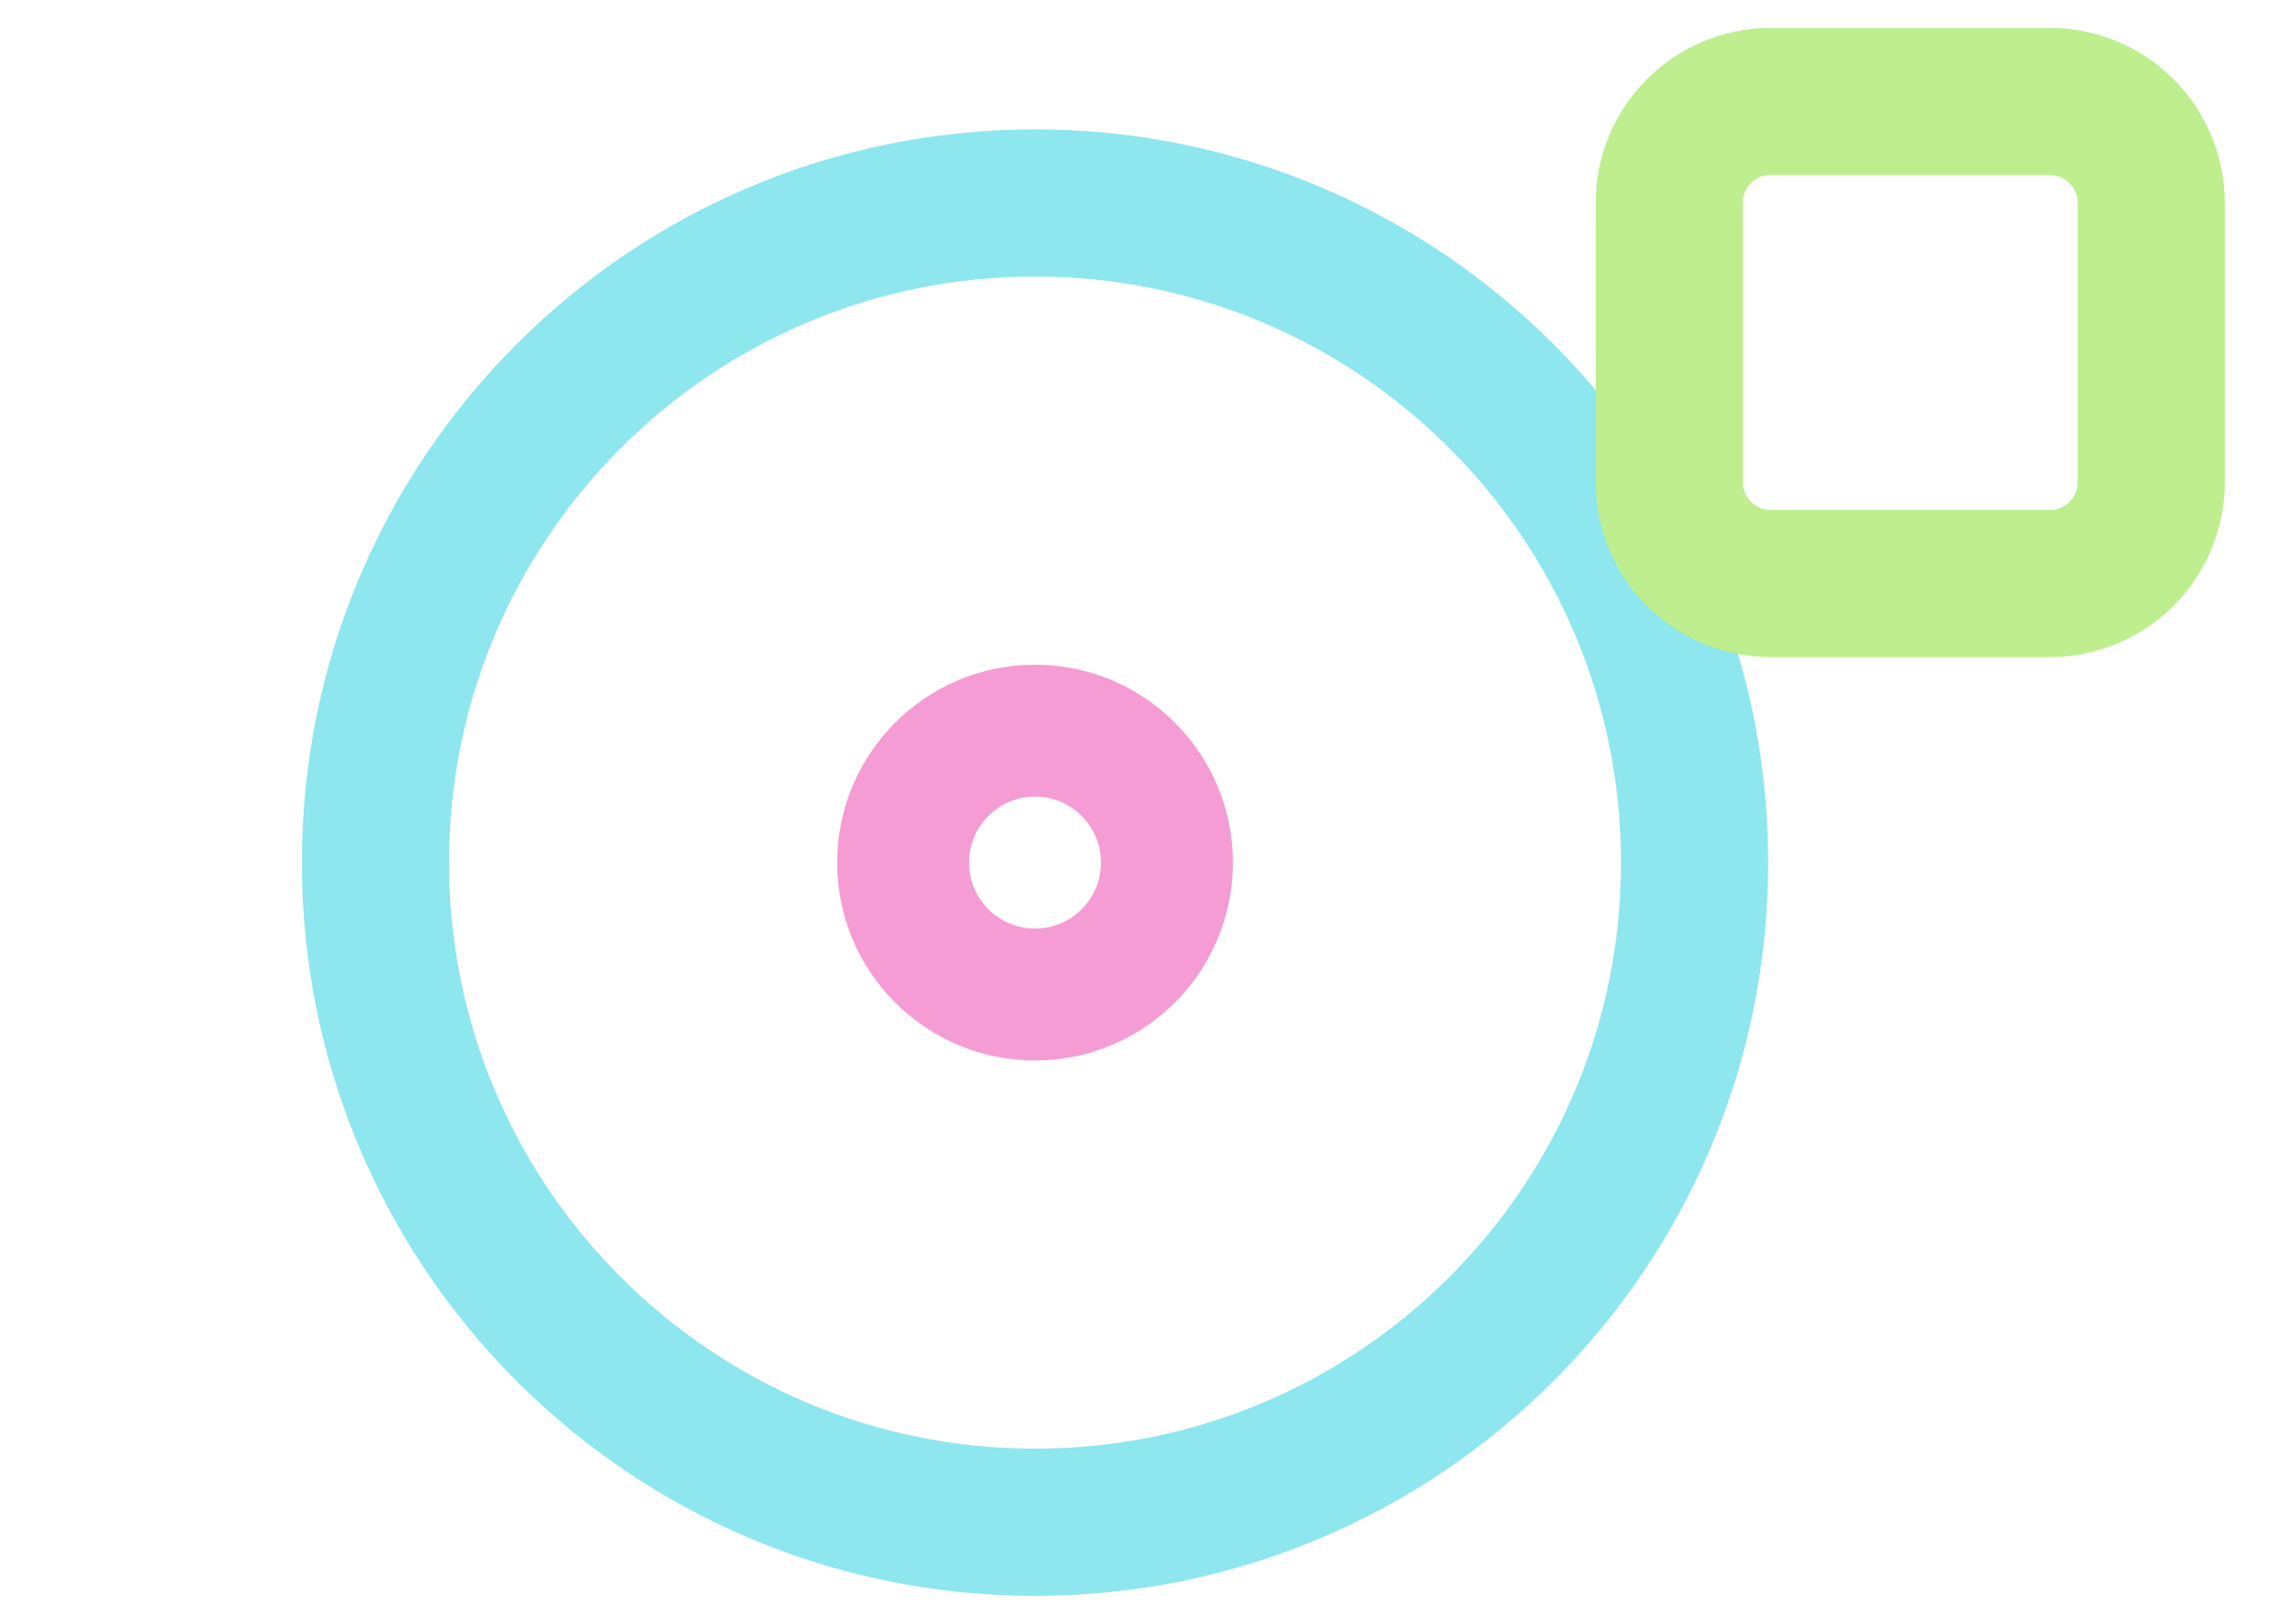
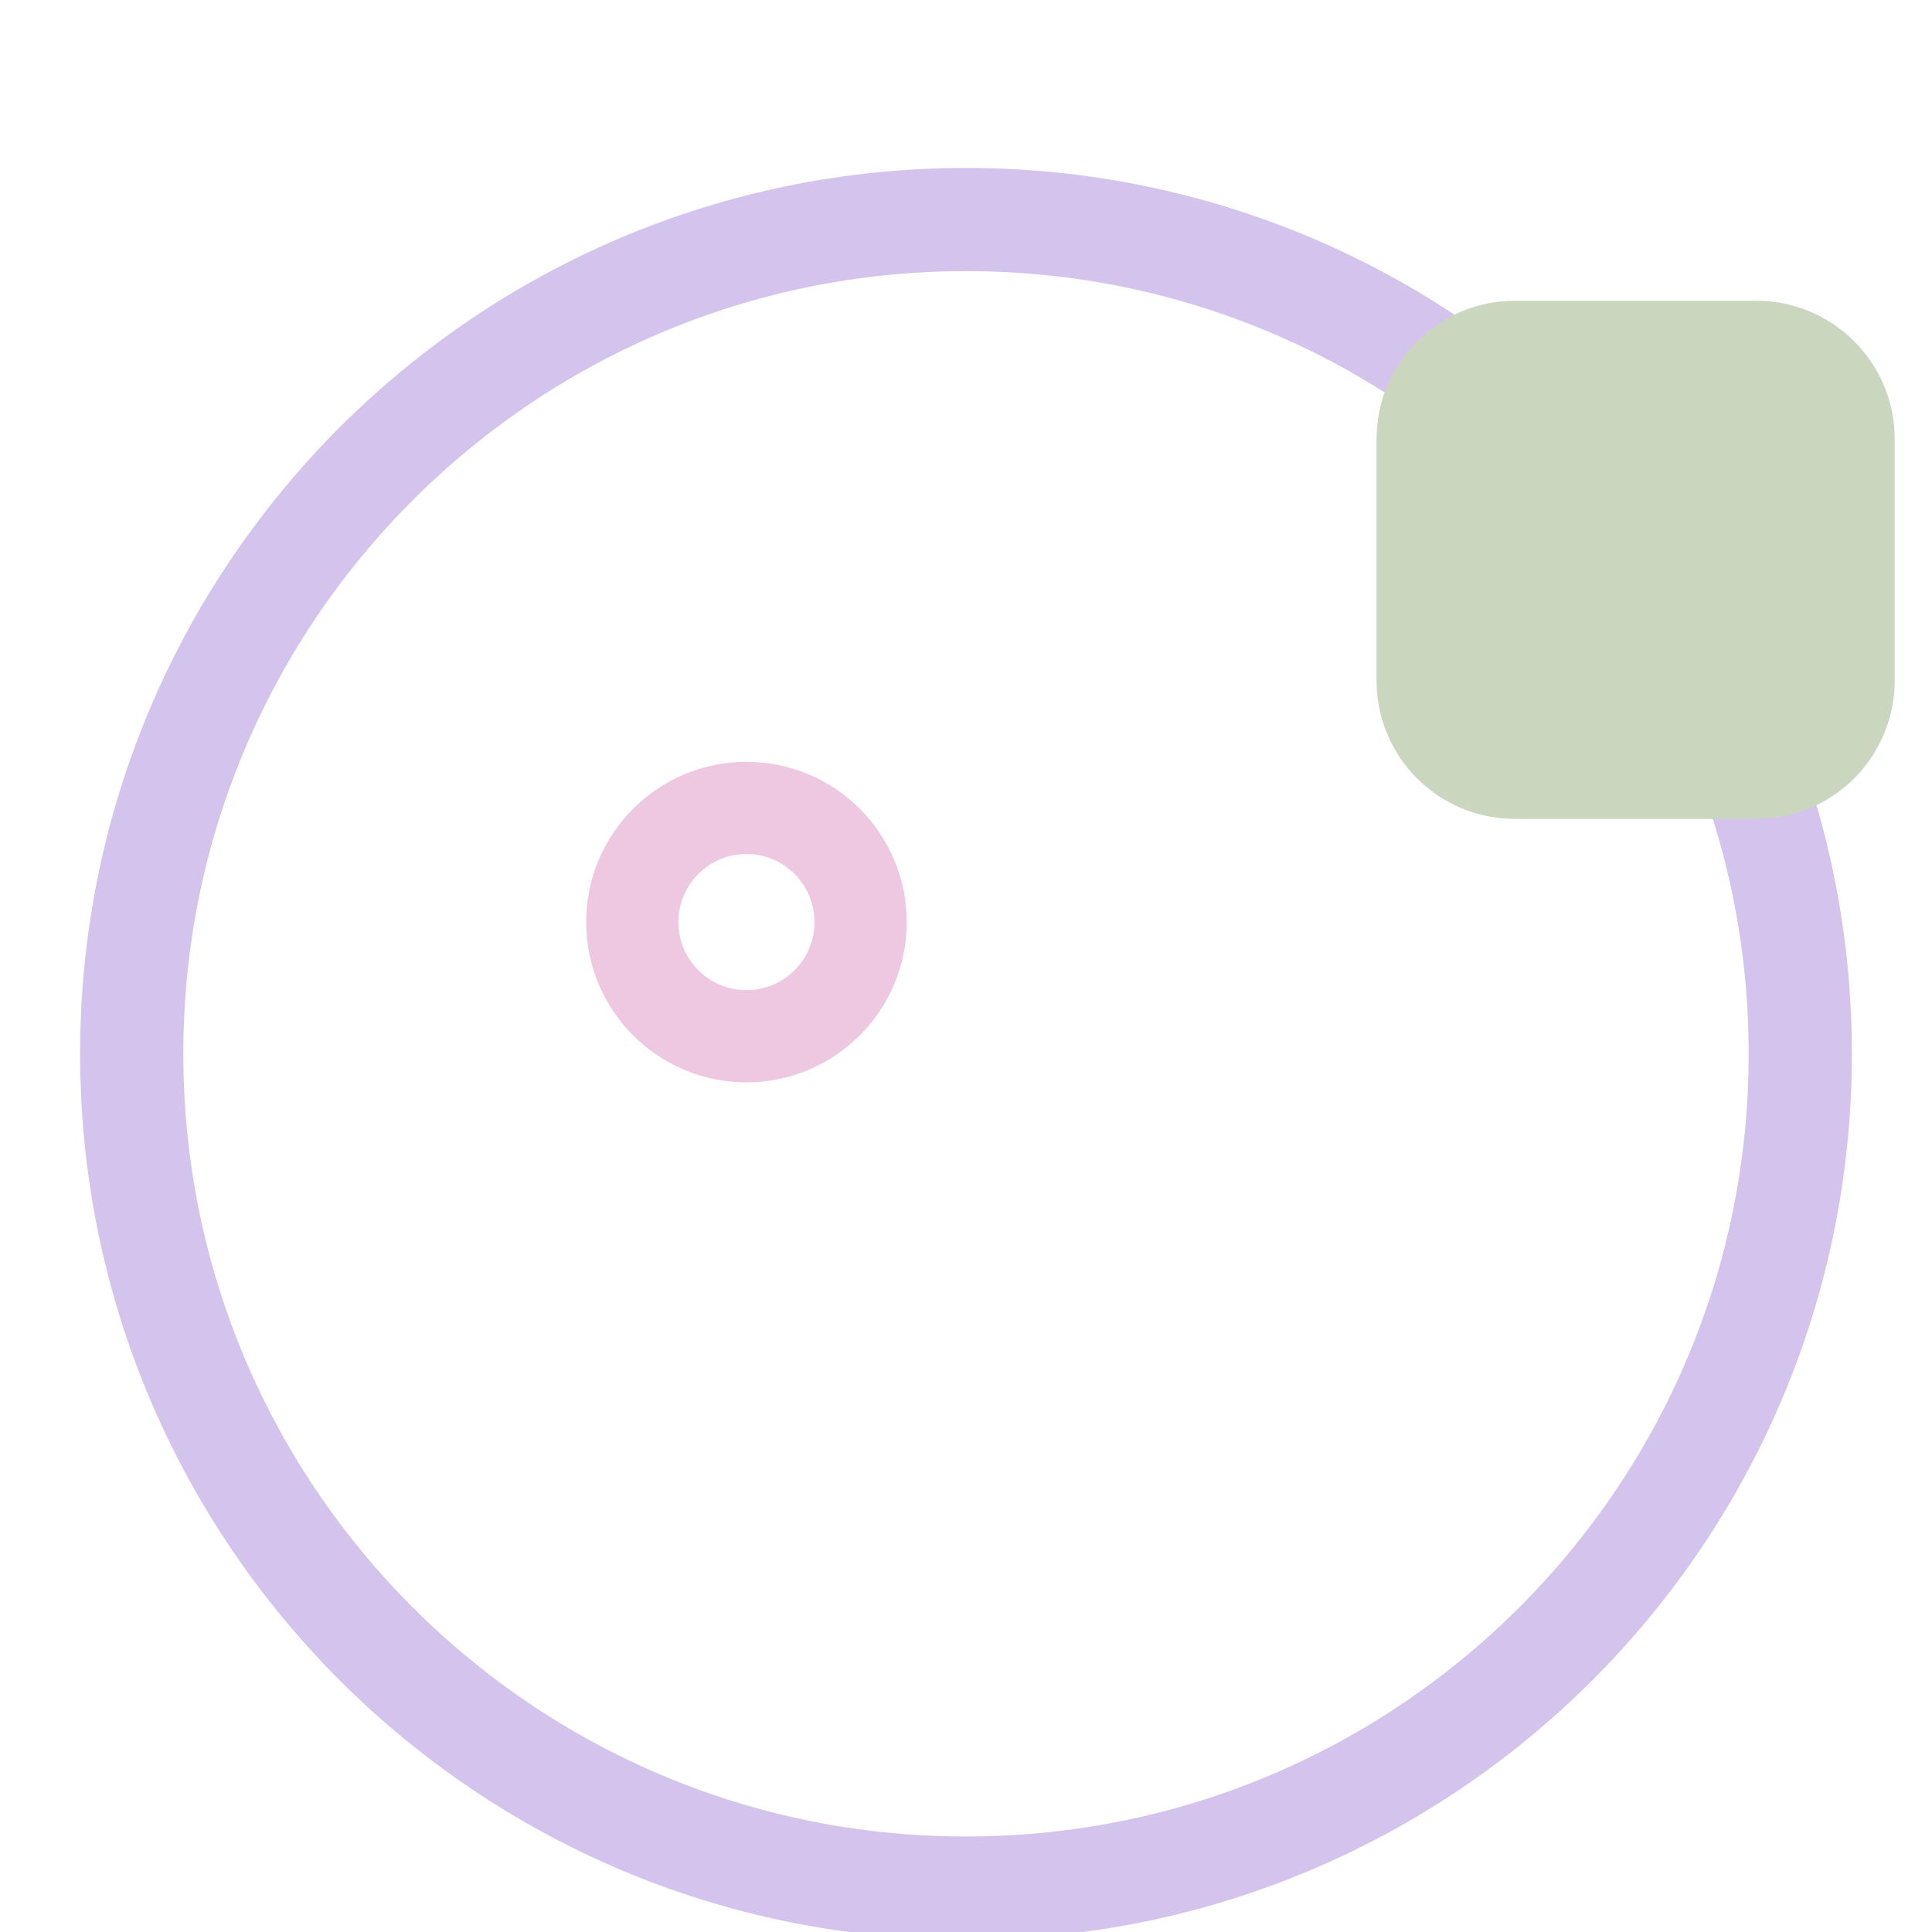
- <svg xmlns="http://www.w3.org/2000/svg" viewBox="-1 -1 44 32" width="54.6" height="39">
-   <circle cx="19" cy="16" r="13" fill="none" stroke="#8ee6ee" stroke-width="2.9" />
-   <circle cx="19" cy="16" r="2.6" fill="none" stroke="#f59cd4" stroke-width="2.6" />
-   <rect x="31.5" y="1" width="9.5" height="9.5" rx="2" fill="none" stroke="#beee8e" stroke-width="2.9" />
+ <svg xmlns="http://www.w3.org/2000/svg" viewBox="-1 -1 44 32" width="110" height="110">
+   <circle cx="21" cy="17" r="19" fill="none" stroke="#d4c3ed" stroke-width="2.35" />
+   <circle cx="16" cy="14" r="2.6" fill="none" stroke="#edc8e0" stroke-width="2.1" />
+   <rect x="31.5" y="1" width="9.5" height="9.5" rx="2" fill="#cad6be" stroke="#cad6be" stroke-width="2.3" />
</svg>
